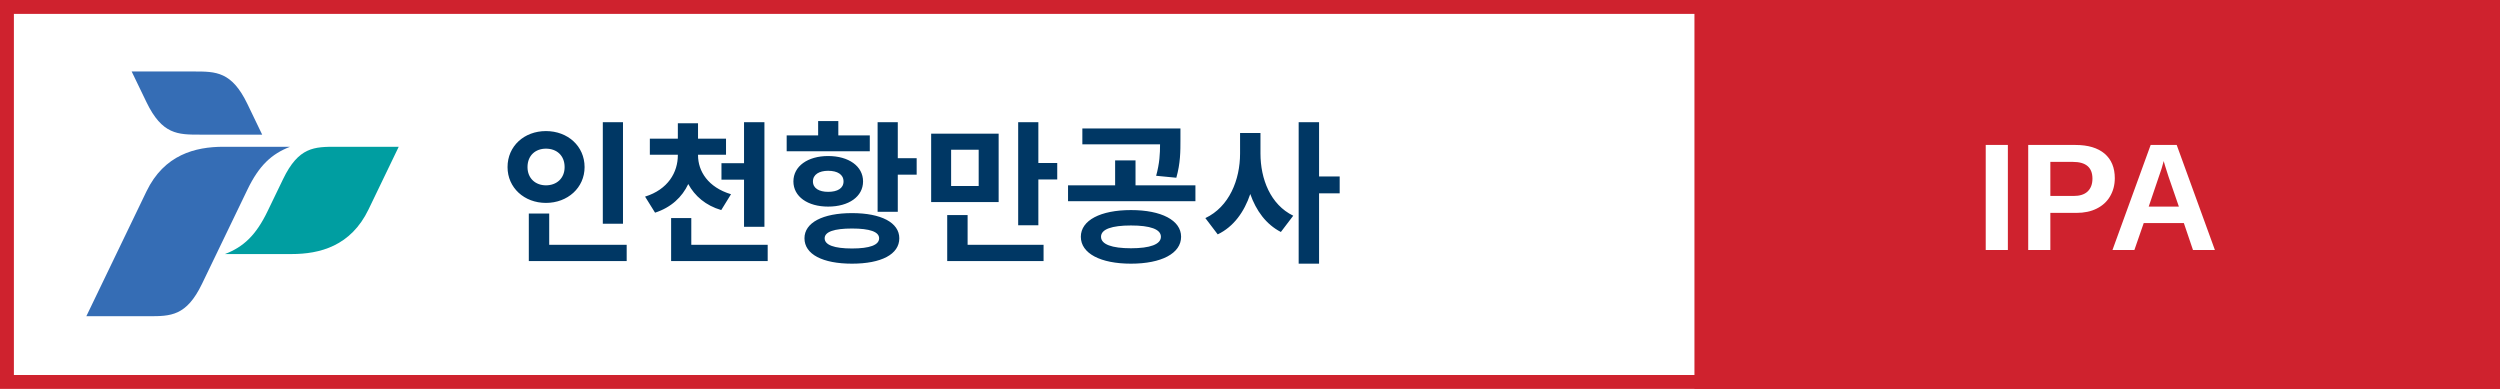
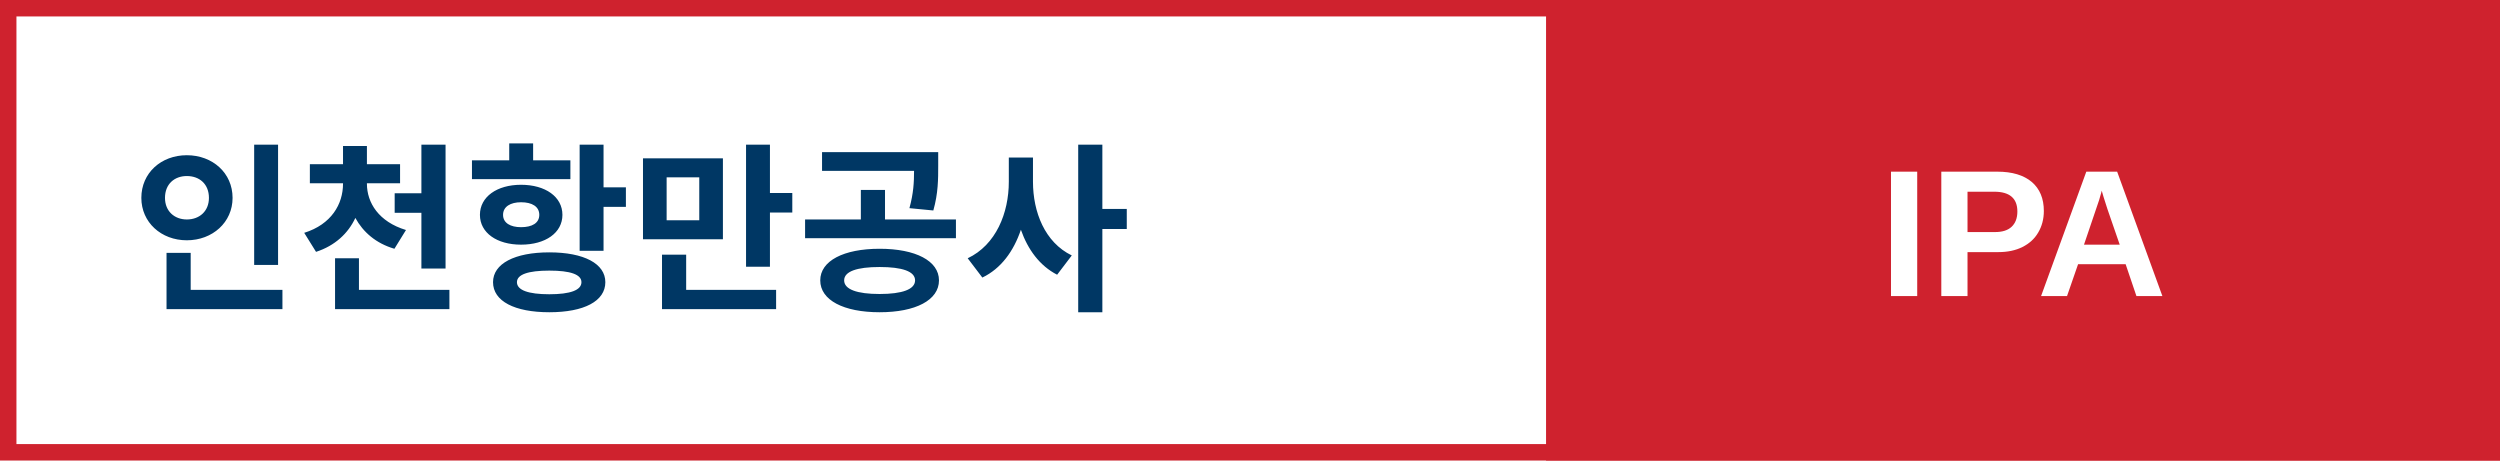
- <svg xmlns="http://www.w3.org/2000/svg" width="180.0" height="28" viewBox="0 0 180.0 28" role="img" aria-label="인천항만공사 IPA">
+ <svg xmlns="http://www.w3.org/2000/svg" width="152" height="28" viewBox="0 0 152 28" role="img" aria-label="인천항만공사 IPA">
  <defs>
    <clipPath id="badge-shape">
-       <rect width="180.0" height="28" rx="0" />
+       <rect width="152" height="28" rx="0" />
    </clipPath>
  </defs>
  <g clip-path="url(#badge-shape)">
-     <rect width="180.0" height="28" rx="0" fill="#ffffff" />
-     <path d="M122.0 0h58v28h-58z" fill="#cf222e" />
+     <rect width="152" height="28" rx="0" fill="#ffffff" />
+     <path d="M94 0h58v28h-58z" fill="#cf222e" />
  </g>
-   <rect x="0.5" y="0.5" width="179.0" height="27" rx="0" fill="none" stroke="#cf222e" />
-   <g transform="translate(-29.775 -18.288) scale(0.1125)">
-     <path fill="#356db5" d="M319.922 364.938h39.844c14.113 0 24.199 0 34.195-20.742l29.02-60.203c7.508-15.621 15.578-22.957 27.328-27.5h-42.625c-17.961 0-37.934 5.019-49.285 28.574Zm0 0" />
-     <path fill="#009ea1" d="M519.848 256.492h-39.836c-14.098 0-24.215-.012-34.203 20.758l-9.852 20.398c-7.508 15.625-15.559 22.965-27.309 27.504h42.621c17.973 0 37.934-5.02 49.273-28.586Zm0 0" />
-     <path fill="#356db5" d="M392.641 248.727c-14.113 0-24.191 0-34.219-20.758-9.488-19.66-9.492-19.66-9.492-19.66h39.84c14.121 0 24.195.004 34.219 20.746l9.469 19.676Zm0 0" />
-   </g>
-   <text x="35.95" y="18" fill="#003764" font-family="-apple-system, BlinkMacSystemFont, 'Segoe UI', 'Noto Sans KR', 'Malgun Gothic', Arial, sans-serif" font-size="11" font-weight="600">인천항만공사</text>
-   <text x="151" y="18" fill="#ffffff" text-anchor="middle" font-family="Arial, Helvetica, sans-serif" font-size="11" font-weight="700">IPA</text>
+   <rect x="0.5" y="0.5" width="151" height="27" rx="0" fill="none" stroke="#cf222e" />
+   <text x="8" y="18" fill="#003764" font-family="-apple-system, BlinkMacSystemFont, 'Segoe UI', 'Noto Sans KR', 'Malgun Gothic', Arial, sans-serif" font-size="11" font-weight="600">인천항만공사</text>
+   <text x="123" y="18" fill="#ffffff" text-anchor="middle" font-family="Arial, Helvetica, sans-serif" font-size="11" font-weight="700">IPA</text>
</svg>
